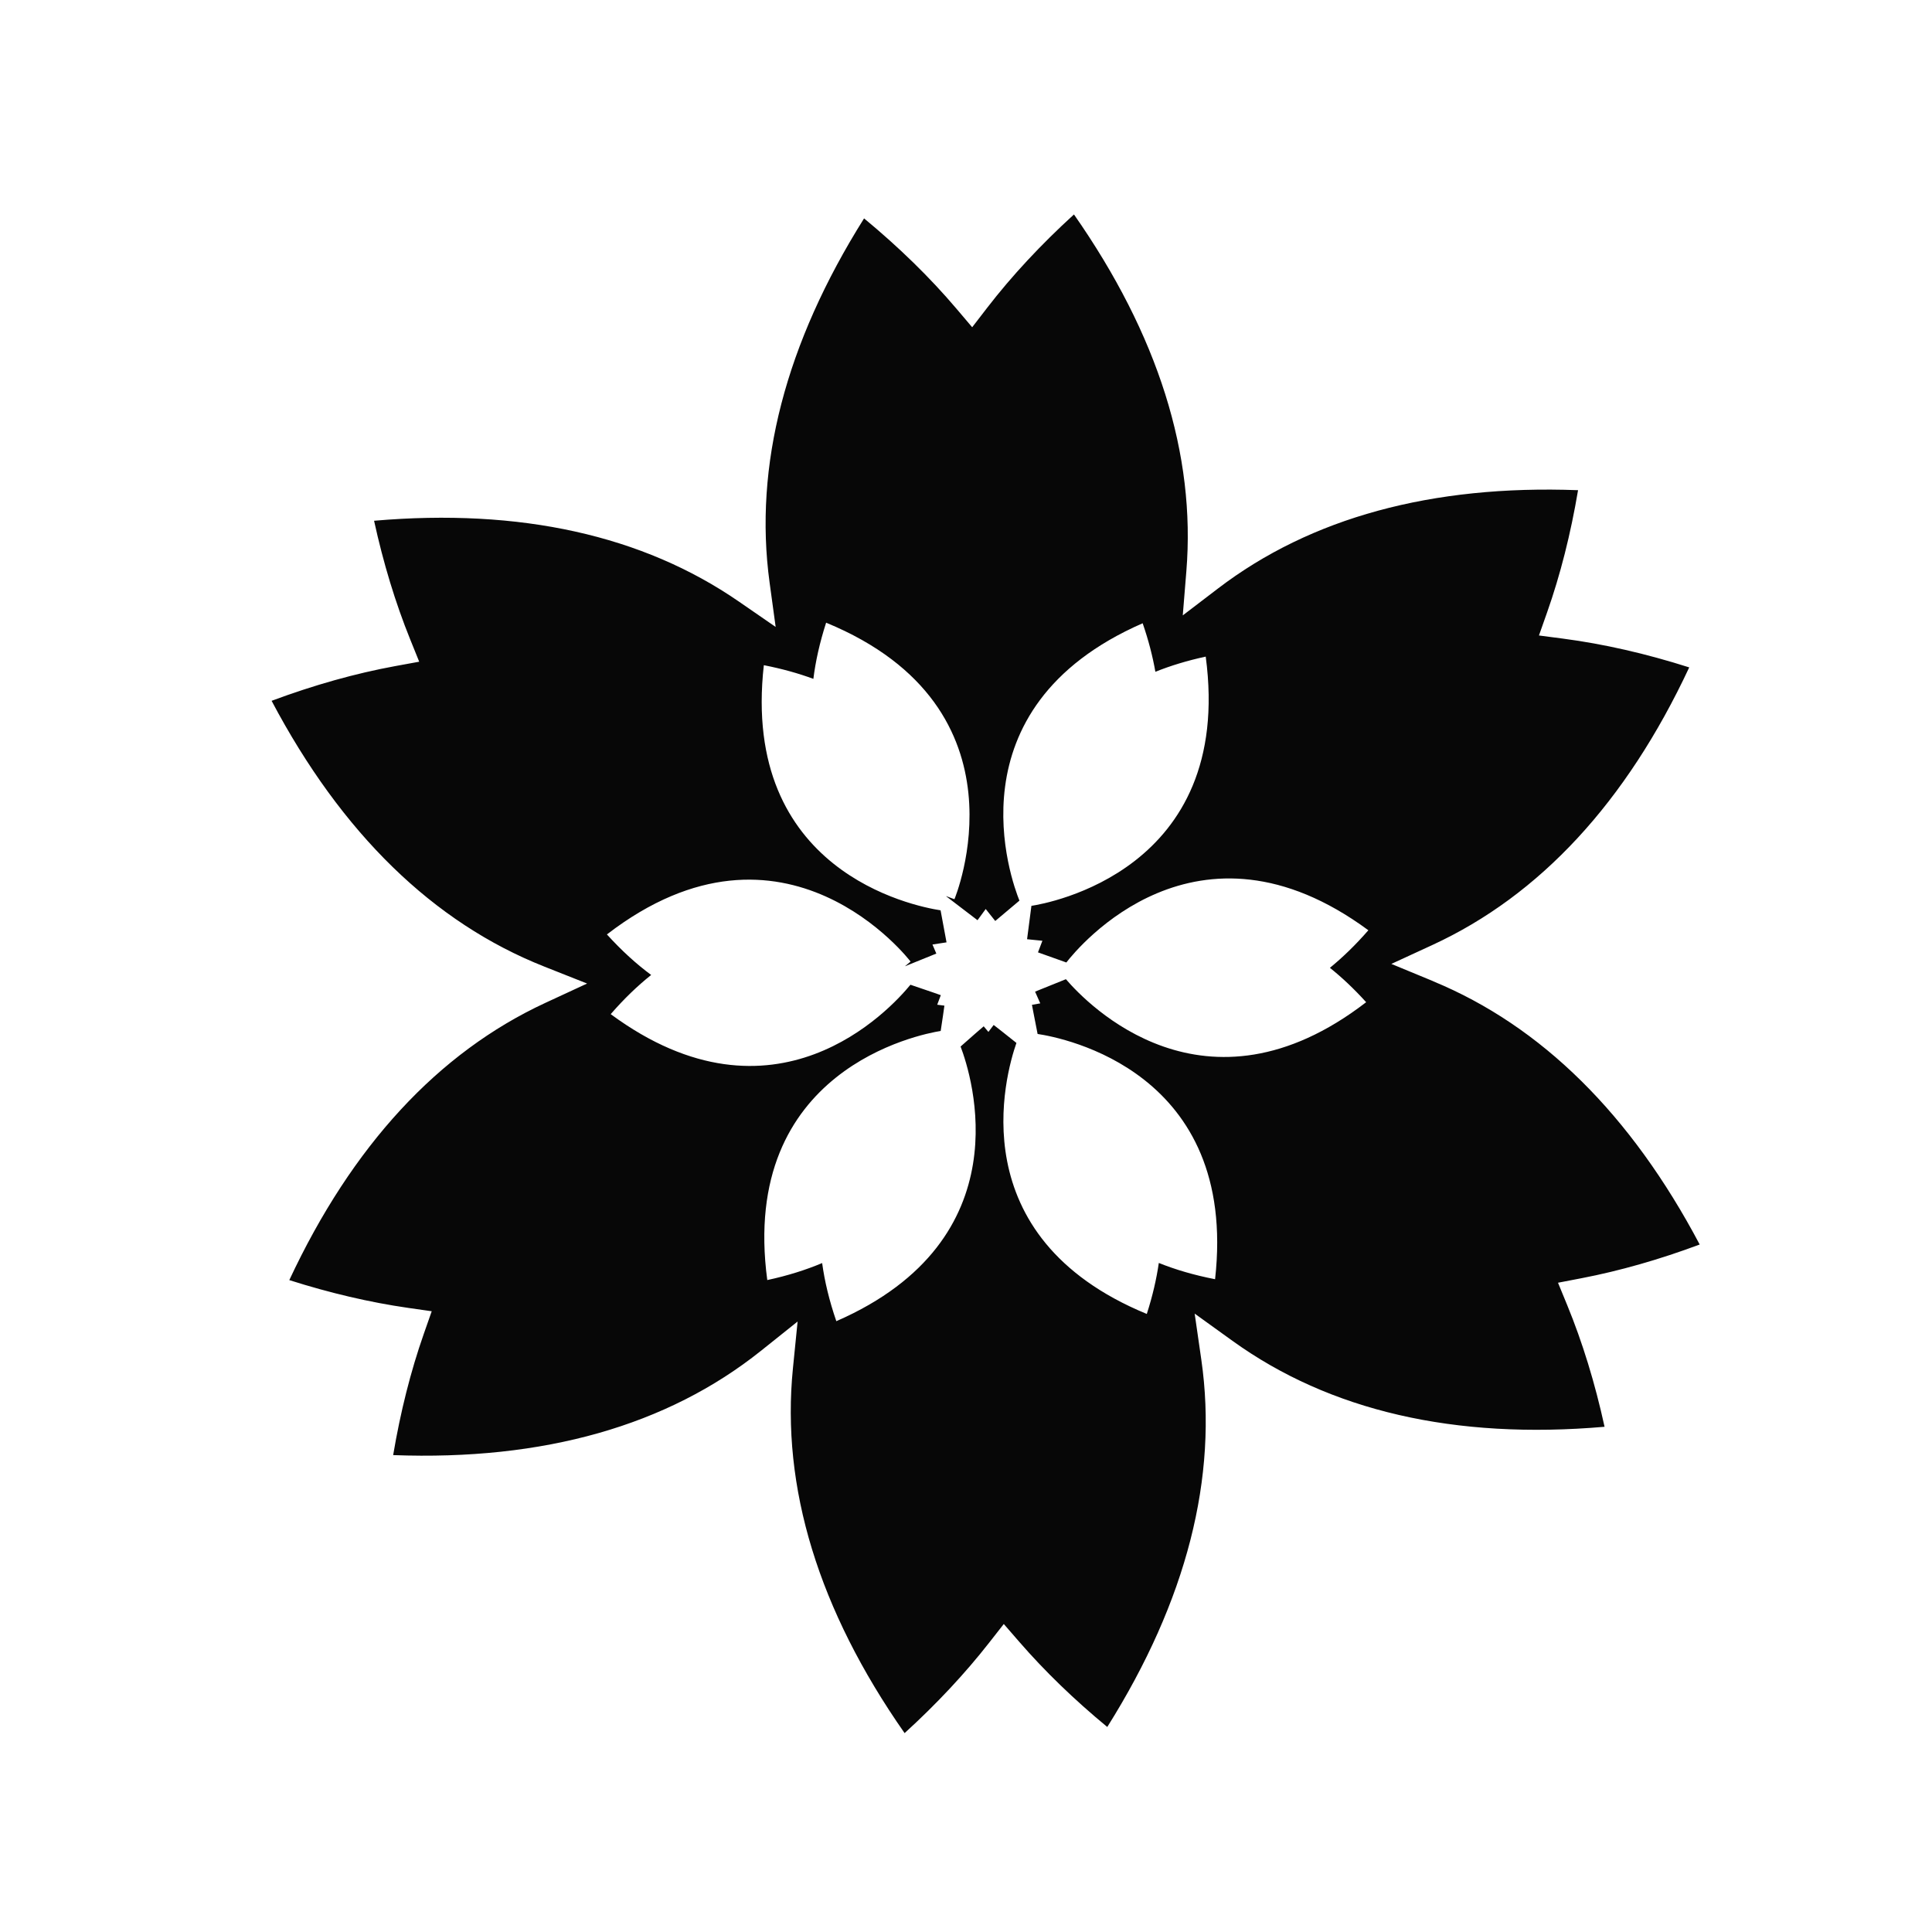
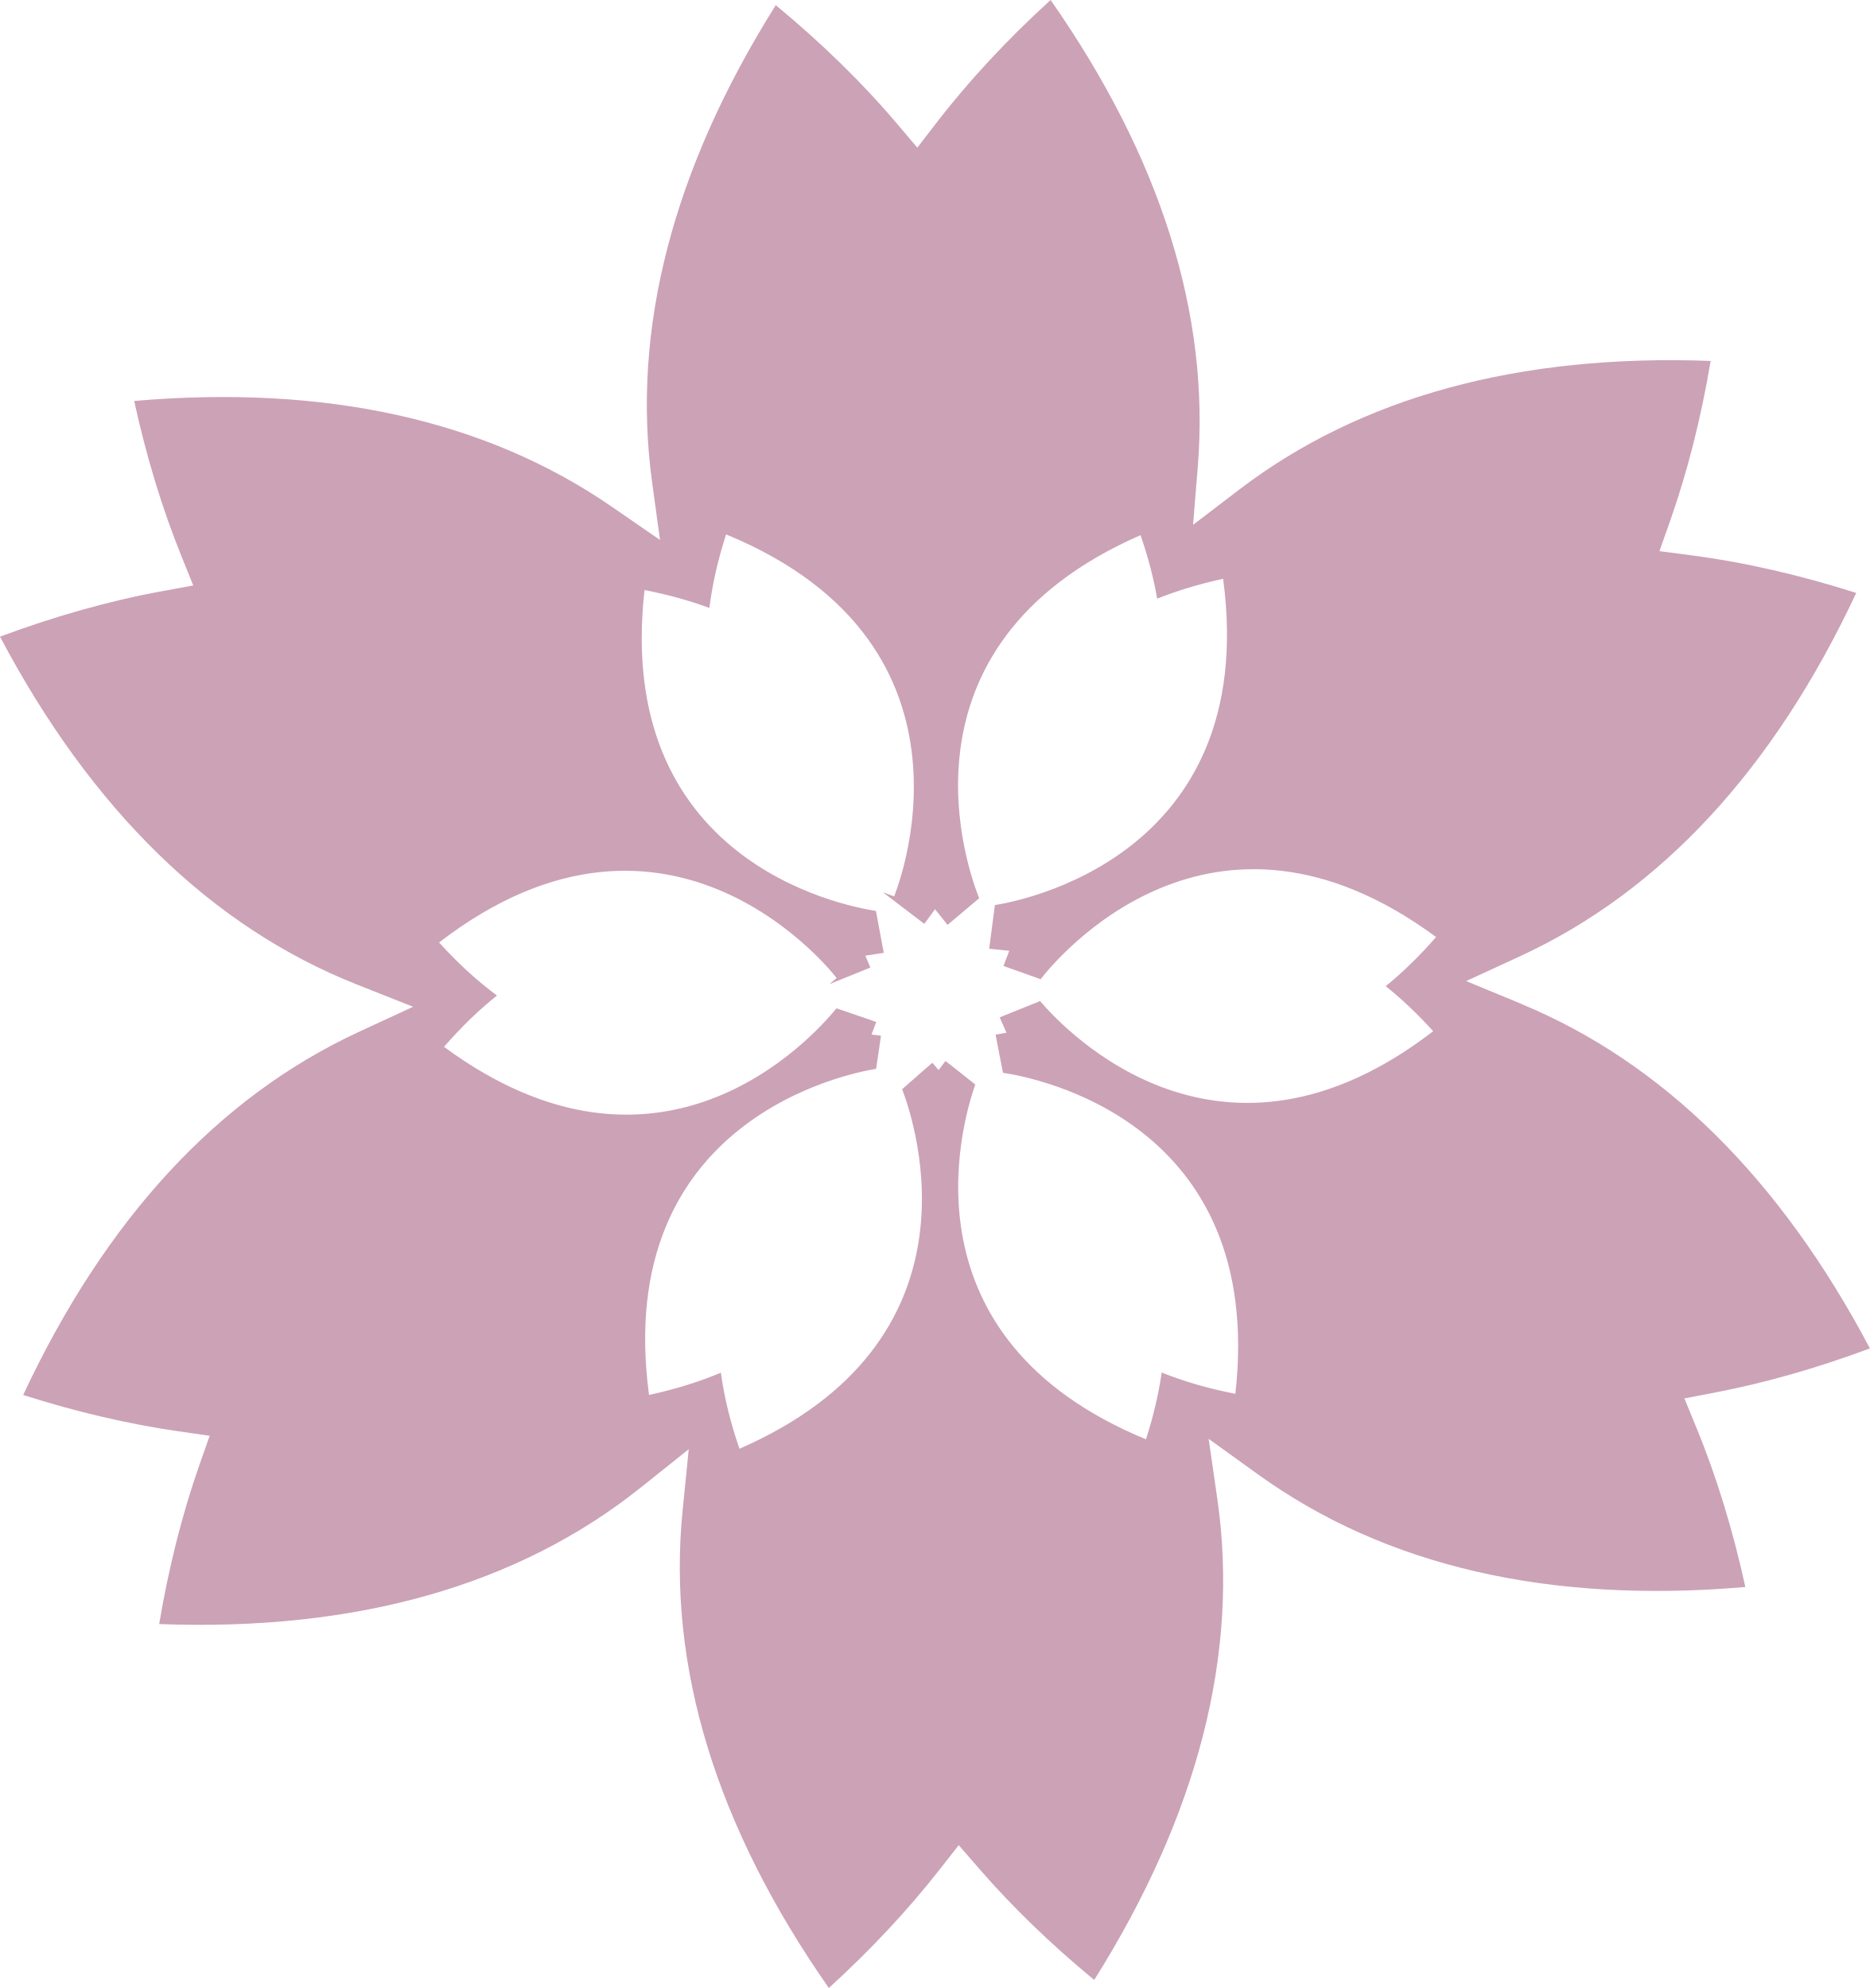
- <svg xmlns="http://www.w3.org/2000/svg" id="Layer_1" viewBox="0 0 500 500">
+ <svg xmlns="http://www.w3.org/2000/svg" id="Layer_1" viewBox="0 0 369.59 393.03">
  <defs>
-     <style>
-       .cls-1 {
-         opacity: .97;
-       }
-     </style>
+     <style>.cls-1{fill:#cb9fb4;isolation:isolate;opacity:.97;stroke-width:0px;}</style>
  </defs>
-   <path class="cls-1" d="M370.9,253.93l-10.82-4.47,10.63-4.9c27.83-12.84,50.17-36.99,66.46-71.84-11.21-3.57-22.16-6.07-32.63-7.44l-6.26-.82,2.1-5.95c3.43-9.73,6.12-20.35,8.02-31.65-37.86-1.42-69.18,7.12-93.17,25.43l-9.13,6.97.93-11.45c2.45-30.15-7.33-61.18-29.09-92.31-8.57,7.81-16.11,15.92-22.48,24.18l-3.86,5.01-4.09-4.82c-6.82-8.04-14.84-15.87-23.89-23.35-20.35,32.38-28.57,64.07-24.45,94.25l1.57,11.48-9.54-6.58c-24.87-17.15-56.6-24.17-94.39-20.9,2.4,10.97,5.53,21.26,9.33,30.66l2.35,5.82-6.18,1.13c-10.32,1.89-21.07,4.91-32.02,8.99,18.12,34.29,41.84,57.41,70.57,68.78l11.08,4.39-10.82,5.01c-27.73,12.86-50,36.98-66.25,71.74,10.53,3.35,20.83,5.76,30.7,7.18l6.16.88-2.06,5.87c-3.38,9.65-6.04,20.18-7.92,31.36,38.93,1.46,70.92-7.61,95.17-26.98l9.5-7.59-1.21,12.1c-3.09,30.82,6.63,62.56,28.9,94.42,8.28-7.55,15.61-15.39,21.84-23.35l3.83-4.89,4.07,4.69c6.55,7.54,14.17,14.92,22.71,21.96,20.53-32.67,28.72-64.63,24.34-95.06l-1.72-11.92,9.77,7.04c25.16,18.13,57.53,25.61,96.31,22.25-2.47-11.3-5.72-21.87-9.67-31.49l-2.38-5.79,6.14-1.18c9.86-1.9,20.1-4.82,30.53-8.71-17.78-33.64-40.96-56.55-68.98-68.13ZM275.82,253.43l-6.72,2.71c-.43.17-.83.34-1.22.5l1.34,3.03-2.15.38c.1.56.21,1.16.34,1.8l1.12,5.74c6.57.98,51.96,9.71,45.93,63.47-5.45-1.06-10.28-2.49-14.56-4.21-.6,4.13-1.6,8.52-3.11,13.2-48.5-19.98-36.61-61.93-33.74-70.14l-3.85-3.06c-.74-.59-1.42-1.12-2.04-1.59l-1.36,1.8-1.22-1.45c-.63.53-1.33,1.13-2.09,1.8l-3.89,3.43c2.87,7.54,16.4,49.88-32.16,71.08-1.85-5.37-3.03-10.37-3.67-15.04-4.18,1.76-8.89,3.26-14.2,4.4-7.29-54.53,39.58-63.62,44.88-64.47l.6-4c.14-.93.26-1.78.36-2.55l-1.86-.24.93-2.47c-.62-.23-1.31-.47-2.05-.72l-5.81-1.98c-5.28,6.45-35.11,38.92-77.57,7.61,3.48-4.01,6.98-7.36,10.47-10.14-3.8-2.81-7.62-6.27-11.45-10.49,46.18-35.58,78.58,7.02,78.58,7.02,0,0-.51.46-1.45,1.22l6.97-2.82c.4-.16.79-.32,1.15-.47l-1-2.34,3.64-.56c-.04-.23-.08-.46-.13-.71l-1.41-7.58c-7.2-1.11-51.73-10.16-45.74-63.44,4.72.92,8.98,2.12,12.82,3.54.56-4.52,1.63-9.35,3.3-14.54,53.9,22.2,33.21,71.56,33.21,71.56,0,0-.78-.25-2.1-.78,0,.02,0,.04,0,.06l8.07,6.16,2.12-2.9,2.47,3.1,6.26-5.27c-2.03-5.01-18.5-49.77,31.89-71.78,1.53,4.43,2.6,8.61,3.29,12.56,3.89-1.56,8.21-2.89,13.03-3.93,7.41,55.46-41.2,63.91-45.11,64.5l-1.12,8.6s0,.03,0,.04l3.96.4-1.14,3c.11.04.22.08.33.12l7.01,2.5c3.05-3.94,33.67-41.14,78.16-8.34-3.31,3.81-6.64,7.02-9.95,9.72,3.12,2.5,6.25,5.44,9.38,8.9-41.72,32.14-72.19.48-77.69-5.94Z" />
+   <path class="cls-1" d="M300.61,198.43l-10.82-4.47,10.63-4.9c27.83-12.84,50.17-36.99,66.46-71.84-11.21-3.57-22.16-6.07-32.63-7.44l-6.26-.82,2.1-5.95c3.43-9.73,6.12-20.35,8.02-31.65-37.86-1.42-69.18,7.12-93.17,25.43l-9.13,6.97.93-11.45c2.45-30.15-7.33-61.18-29.09-92.31-8.57,7.81-16.11,15.92-22.48,24.18l-3.86,5.01-4.09-4.82c-6.82-8.04-14.84-15.87-23.89-23.35-20.35,32.38-28.57,64.07-24.45,94.25l1.57,11.48-9.54-6.58c-24.87-17.15-56.6-24.17-94.39-20.9,2.4,10.97,5.53,21.26,9.33,30.66l2.35,5.82-6.18,1.13c-10.32,1.89-21.07,4.91-32.02,8.99,18.12,34.29,41.84,57.41,70.57,68.78l11.08,4.39-10.82,5.01c-27.73,12.86-50,36.98-66.25,71.74,10.53,3.35,20.83,5.76,30.7,7.18l6.16.88-2.06,5.87c-3.38,9.65-6.04,20.18-7.92,31.36,38.93,1.46,70.92-7.61,95.17-26.98l9.5-7.59-1.21,12.1c-3.09,30.82,6.63,62.56,28.9,94.42,8.28-7.55,15.61-15.39,21.84-23.35l3.83-4.89,4.07,4.69c6.55,7.54,14.17,14.92,22.71,21.96,20.53-32.67,28.72-64.63,24.34-95.06l-1.72-11.92,9.77,7.04c25.16,18.13,57.53,25.61,96.31,22.25-2.47-11.3-5.72-21.87-9.67-31.49l-2.38-5.79,6.14-1.18c9.86-1.9,20.1-4.82,30.53-8.71-17.78-33.64-40.96-56.55-68.98-68.13v-.02ZM205.53,197.93l-6.72,2.71c-.43.17-.83.34-1.22.5l1.34,3.03-2.15.38c.1.56.21,1.16.34,1.8l1.12,5.74c6.57.98,51.96,9.71,45.93,63.47-5.45-1.06-10.28-2.49-14.56-4.21-.6,4.13-1.6,8.52-3.11,13.2-48.5-19.98-36.61-61.93-33.74-70.14l-3.85-3.06c-.74-.59-1.42-1.12-2.04-1.59l-1.36,1.8-1.22-1.45c-.63.53-1.33,1.13-2.09,1.8l-3.89,3.43c2.87,7.54,16.4,49.88-32.16,71.08-1.85-5.37-3.03-10.37-3.67-15.04-4.18,1.76-8.89,3.26-14.2,4.4-7.29-54.53,39.58-63.62,44.88-64.47l.6-4c.14-.93.26-1.78.36-2.55l-1.86-.24.93-2.47c-.62-.23-1.31-.47-2.05-.72l-5.81-1.98c-5.28,6.45-35.11,38.92-77.57,7.61,3.48-4.01,6.98-7.36,10.47-10.14-3.8-2.81-7.62-6.27-11.45-10.49,46.18-35.58,78.58,7.02,78.58,7.02,0,0-.51.46-1.45,1.22l6.97-2.82c.4-.16.79-.32,1.15-.47l-1-2.34,3.64-.56c-.04-.23-.08-.46-.13-.71l-1.41-7.58c-7.2-1.11-51.73-10.16-45.74-63.44,4.72.92,8.98,2.12,12.82,3.54.56-4.52,1.63-9.35,3.3-14.54,53.9,22.2,33.21,71.56,33.21,71.56,0,0-.78-.25-2.1-.78v.06l8.07,6.16,2.12-2.9,2.47,3.1,6.26-5.27c-2.03-5.01-18.5-49.77,31.89-71.78,1.53,4.43,2.6,8.61,3.29,12.56,3.89-1.56,8.21-2.89,13.03-3.93,7.41,55.46-41.2,63.91-45.11,64.5l-1.12,8.6v.04l3.96.4-1.14,3c.11.04.22.08.33.12l7.01,2.5c3.05-3.94,33.67-41.14,78.16-8.34-3.31,3.81-6.64,7.02-9.95,9.72,3.12,2.5,6.25,5.44,9.38,8.9-41.72,32.14-72.19.48-77.69-5.94h-.05Z" />
</svg>
